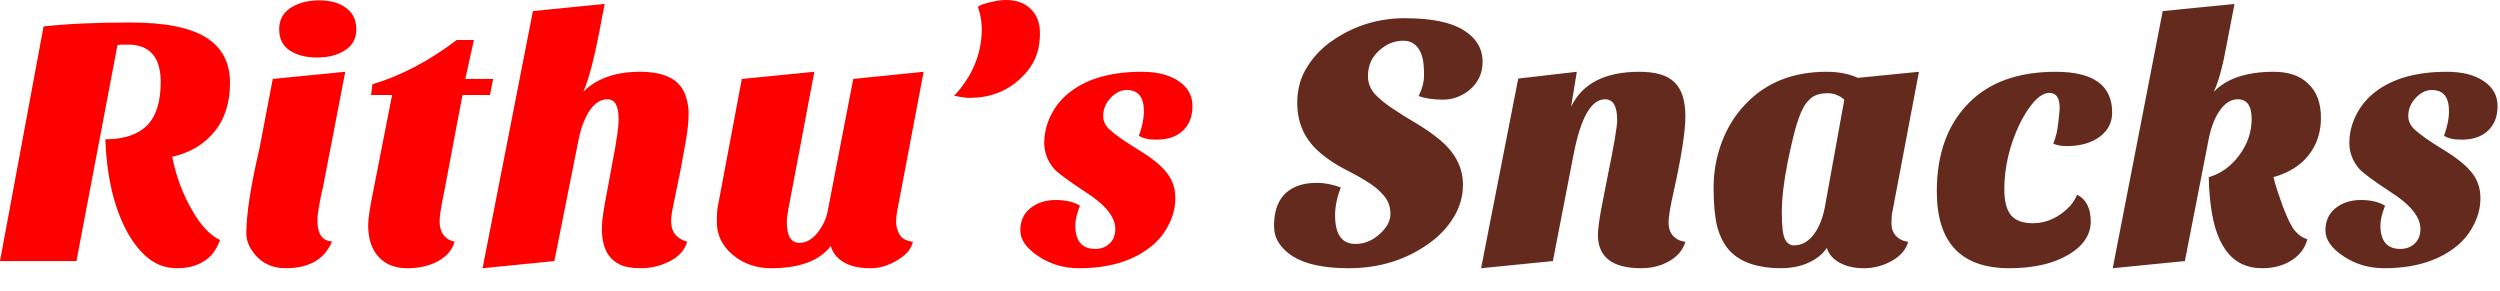
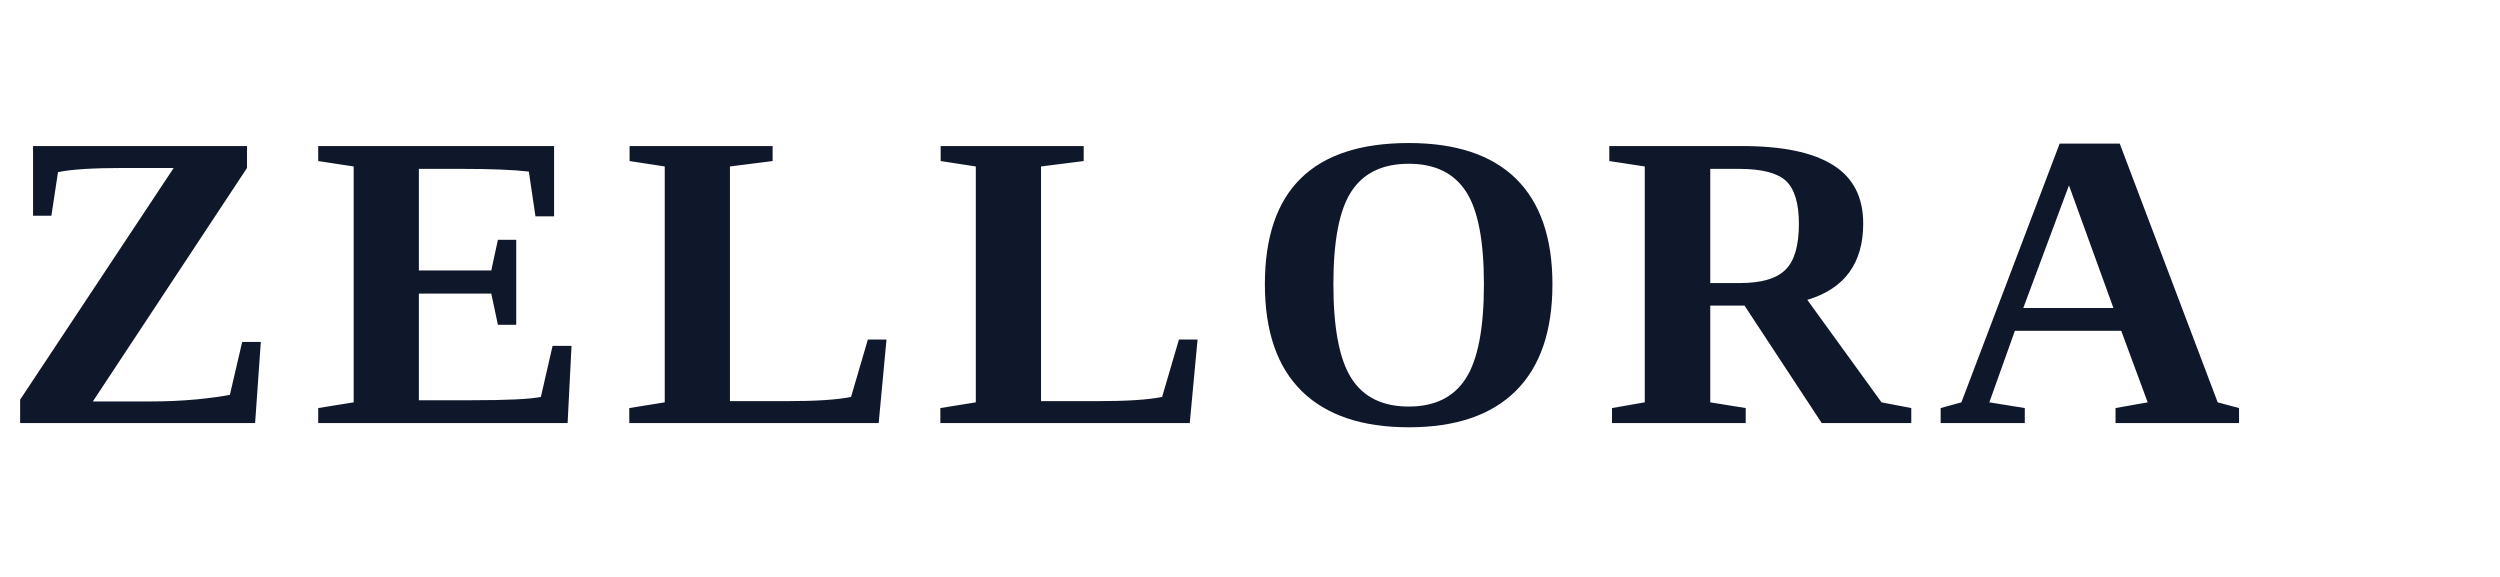
- <svg xmlns="http://www.w3.org/2000/svg" width="112" height="13" viewBox="0 0 112 13" fill="none">
-   <path d="M7.03186e-05 11.696L1.952 1.184C3.008 1.067 4.304 1.008 5.84 1.008C7.387 1.008 8.517 1.232 9.232 1.68C9.947 2.128 10.304 2.805 10.304 3.712C10.304 4.608 10.069 5.339 9.6 5.904C9.141 6.469 8.512 6.843 7.712 7.024C7.893 7.909 8.192 8.709 8.608 9.424C8.992 10.096 9.408 10.539 9.856 10.752C9.696 11.2 9.451 11.52 9.12 11.712C8.8 11.915 8.405 12.016 7.936 12.016C7.477 12.016 7.067 11.883 6.704 11.616C6.341 11.339 6.016 10.949 5.728 10.448C5.12 9.36 4.784 7.957 4.72 6.24H4.832C5.621 6.219 6.213 6.005 6.608 5.6C7.003 5.184 7.2 4.544 7.2 3.68C7.2 2.603 6.747 2.043 5.84 2H5.488C5.392 2 5.317 2.005 5.264 2.016L3.424 11.696H7.03186e-05ZM14.875 10.816C14.544 11.616 13.851 12.016 12.795 12.016C12.251 12.016 11.808 11.829 11.467 11.456C11.179 11.125 11.035 10.795 11.035 10.464C11.035 9.6 11.232 8.325 11.627 6.64L12.219 3.536L15.467 3.216L14.491 8.272C14.309 9.061 14.219 9.595 14.219 9.872C14.219 10.48 14.437 10.795 14.875 10.816ZM12.507 1.312C12.507 0.896 12.677 0.576 13.019 0.352C13.371 0.128 13.797 0.016 14.299 0.016C14.8 0.016 15.2 0.128 15.499 0.352C15.808 0.576 15.963 0.896 15.963 1.312C15.963 1.728 15.792 2.043 15.451 2.256C15.12 2.469 14.704 2.576 14.203 2.576C13.701 2.576 13.291 2.469 12.971 2.256C12.661 2.043 12.507 1.728 12.507 1.312ZM16.494 10.096C16.494 9.808 16.569 9.301 16.718 8.576L17.566 4.256H16.622L16.686 3.776C17.966 3.392 19.224 2.731 20.462 1.792H21.23L20.846 3.536H22.094L21.95 4.256H20.718L19.902 8.576C19.763 9.237 19.694 9.68 19.694 9.904C19.694 10.416 19.918 10.725 20.366 10.832C20.259 11.195 20.014 11.483 19.63 11.696C19.246 11.909 18.782 12.016 18.238 12.016C17.694 12.016 17.267 11.845 16.958 11.504C16.648 11.163 16.494 10.693 16.494 10.096ZM30.067 9.92C30.067 10.389 30.307 10.693 30.787 10.832C30.67 11.227 30.382 11.531 29.923 11.744C29.539 11.925 29.134 12.016 28.707 12.016C28.291 12.016 27.971 11.957 27.747 11.84C27.534 11.733 27.368 11.589 27.251 11.408C27.059 11.131 26.963 10.731 26.963 10.208C26.963 9.899 27.048 9.317 27.219 8.464L27.443 7.248C27.624 6.32 27.715 5.685 27.715 5.344C27.715 4.747 27.55 4.448 27.219 4.448C26.803 4.448 26.462 4.752 26.195 5.36C26.088 5.595 25.998 5.888 25.923 6.24L24.835 11.696L21.619 12.016L23.875 0.496L27.091 0.176L26.963 0.816C26.664 2.459 26.387 3.557 26.131 4.112C26.728 3.515 27.576 3.216 28.675 3.216C29.838 3.216 30.526 3.6 30.739 4.368C30.814 4.613 30.851 4.843 30.851 5.056C30.851 5.269 30.84 5.461 30.819 5.632C30.808 5.792 30.776 6.021 30.723 6.32L30.515 7.472L30.147 9.28C30.094 9.525 30.067 9.739 30.067 9.92ZM37.218 11.024C36.706 11.685 35.815 12.016 34.546 12.016C33.884 12.016 33.314 11.819 32.834 11.424C32.354 11.019 32.114 10.528 32.114 9.952C32.114 9.632 32.13 9.392 32.162 9.232L33.234 3.536L36.482 3.216L35.314 9.392C35.271 9.627 35.25 9.813 35.25 9.952C35.25 10.571 35.436 10.88 35.81 10.88C36.226 10.88 36.583 10.597 36.882 10.032C36.978 9.851 37.047 9.643 37.09 9.408L38.226 3.536L41.378 3.216L40.194 9.456C40.162 9.616 40.146 9.781 40.146 9.952C40.146 10.123 40.194 10.304 40.29 10.496C40.386 10.677 40.588 10.789 40.898 10.832C40.834 11.088 40.69 11.301 40.466 11.472C39.996 11.835 39.506 12.016 38.994 12.016C38.492 12.016 38.092 11.925 37.794 11.744C37.495 11.563 37.303 11.323 37.218 11.024ZM42.75 4.288C43.571 3.403 43.982 2.405 43.982 1.296C43.982 0.955 43.923 0.624 43.806 0.304C43.934 0.219 44.126 0.149 44.382 0.096C44.638 0.032 44.862 -9.53674e-07 45.054 -9.53674e-07C45.534 -9.53674e-07 45.907 0.133 46.174 0.4C46.451 0.667 46.59 1.029 46.59 1.488C46.59 1.936 46.51 2.331 46.35 2.672C46.19 3.003 45.966 3.296 45.678 3.552C45.07 4.107 44.323 4.384 43.438 4.384C43.267 4.384 43.038 4.352 42.75 4.288ZM51.022 6.08C51.171 5.685 51.246 5.317 51.246 4.976C51.246 4.347 50.99 4.032 50.478 4.032C50.211 4.032 49.966 4.155 49.742 4.4C49.529 4.635 49.422 4.901 49.422 5.2C49.422 5.413 49.507 5.605 49.678 5.776C49.923 6.011 50.361 6.32 50.99 6.704C51.619 7.088 52.051 7.44 52.286 7.76C52.531 8.069 52.654 8.443 52.654 8.88C52.654 9.307 52.547 9.717 52.334 10.112C52.131 10.507 51.843 10.843 51.47 11.12C50.67 11.717 49.63 12.016 48.35 12.016C47.657 12.016 47.043 11.835 46.51 11.472C45.977 11.12 45.71 10.736 45.71 10.32C45.71 9.904 45.859 9.573 46.158 9.328C46.467 9.083 46.846 8.96 47.294 8.96C47.742 8.96 48.105 9.045 48.382 9.216C48.243 9.568 48.174 9.861 48.174 10.096C48.174 10.8 48.472 11.152 49.07 11.152C49.326 11.152 49.539 11.072 49.71 10.912C49.88 10.752 49.966 10.533 49.966 10.256C49.966 9.712 49.507 9.152 48.59 8.576C47.843 8.085 47.385 7.744 47.214 7.552C46.926 7.211 46.782 6.827 46.782 6.4C46.782 5.973 46.883 5.557 47.086 5.152C47.288 4.747 47.577 4.4 47.95 4.112C48.728 3.515 49.795 3.216 51.15 3.216C51.843 3.216 52.392 3.355 52.798 3.632C53.214 3.909 53.422 4.283 53.422 4.752C53.422 5.221 53.278 5.589 52.99 5.856C52.712 6.123 52.318 6.256 51.806 6.256C51.454 6.256 51.193 6.197 51.022 6.08Z" fill="#FE0000" />
-   <path d="M63.556 4.304C63.716 3.984 63.796 3.675 63.796 3.376C63.796 3.077 63.78 2.848 63.748 2.688C63.716 2.517 63.663 2.368 63.588 2.24C63.428 1.963 63.188 1.824 62.868 1.824C62.473 1.824 62.116 1.968 61.796 2.256C61.455 2.555 61.284 2.939 61.284 3.408C61.284 3.707 61.385 3.973 61.588 4.208C61.801 4.432 62.068 4.651 62.388 4.864C62.708 5.077 63.049 5.291 63.412 5.504C63.775 5.717 64.116 5.952 64.436 6.208C65.172 6.795 65.54 7.483 65.54 8.272C65.54 8.805 65.396 9.301 65.108 9.76C64.831 10.208 64.457 10.597 63.988 10.928C62.964 11.653 61.775 12.016 60.42 12.016C59.321 12.016 58.489 11.84 57.924 11.488C57.359 11.125 57.076 10.672 57.076 10.128C57.076 9.157 57.455 8.549 58.212 8.304C58.425 8.229 58.692 8.192 59.012 8.192C59.343 8.192 59.695 8.261 60.068 8.4C59.897 8.837 59.812 9.253 59.812 9.648C59.812 10.501 60.116 10.928 60.724 10.928C61.119 10.928 61.476 10.784 61.796 10.496C62.127 10.208 62.292 9.904 62.292 9.584C62.292 9.253 62.185 8.971 61.972 8.736C61.769 8.501 61.513 8.293 61.204 8.112C60.895 7.92 60.559 7.733 60.196 7.552C59.844 7.371 59.513 7.152 59.204 6.896C58.479 6.309 58.116 5.547 58.116 4.608C58.116 4 58.265 3.461 58.564 2.992C58.863 2.512 59.252 2.112 59.732 1.792C60.692 1.141 61.759 0.816 62.932 0.816C64.116 0.816 64.991 0.992 65.556 1.344C66.132 1.696 66.42 2.171 66.42 2.768C66.42 3.291 66.217 3.717 65.812 4.048C65.46 4.325 65.071 4.464 64.644 4.464C64.217 4.464 63.855 4.411 63.556 4.304ZM73.521 12.016C72.231 12.016 71.585 11.515 71.585 10.512C71.596 10.235 71.644 9.861 71.729 9.392L72.017 7.92C72.305 6.533 72.449 5.685 72.449 5.376C72.449 4.757 72.268 4.448 71.905 4.448C71.297 4.448 70.833 5.243 70.513 6.832L69.569 11.696L66.353 12.016L68.017 3.52L70.641 3.216L70.385 4.784C70.887 3.739 71.905 3.216 73.441 3.216C74.188 3.216 74.716 3.376 75.025 3.696C75.345 4.005 75.505 4.512 75.505 5.216C75.505 5.877 75.335 6.981 74.993 8.528C74.833 9.221 74.753 9.701 74.753 9.968C74.753 10.224 74.823 10.427 74.961 10.576C75.111 10.725 75.292 10.811 75.505 10.832C75.399 11.195 75.159 11.483 74.785 11.696C74.423 11.909 74.001 12.016 73.521 12.016ZM77.473 11.216C77.227 10.939 77.046 10.581 76.929 10.144C76.822 9.707 76.769 9.131 76.769 8.416C76.769 7.701 76.891 7.019 77.137 6.368C77.382 5.717 77.729 5.157 78.177 4.688C79.094 3.707 80.31 3.216 81.825 3.216C82.369 3.216 82.838 3.307 83.233 3.488L85.969 3.216L84.785 9.456C84.753 9.584 84.737 9.765 84.737 10C84.737 10.235 84.806 10.427 84.945 10.576C85.094 10.725 85.275 10.811 85.489 10.832C85.382 11.195 85.131 11.483 84.737 11.696C84.353 11.909 83.942 12.016 83.505 12.016C83.067 12.016 82.699 11.931 82.401 11.76C82.113 11.6 81.926 11.381 81.841 11.104C81.67 11.371 81.403 11.589 81.041 11.76C80.678 11.931 80.251 12.016 79.761 12.016C79.281 12.016 78.843 11.952 78.449 11.824C78.054 11.696 77.729 11.493 77.473 11.216ZM80.849 4.72C80.731 4.912 80.619 5.173 80.513 5.504C80.406 5.824 80.262 6.421 80.081 7.296C79.91 8.16 79.825 8.901 79.825 9.52C79.825 10.139 79.873 10.539 79.969 10.72C80.065 10.901 80.198 10.992 80.369 10.992C80.71 10.992 81.003 10.832 81.249 10.512C81.505 10.181 81.681 9.728 81.777 9.152L82.625 4.464C82.401 4.272 82.155 4.176 81.889 4.176C81.633 4.176 81.425 4.219 81.265 4.304C81.115 4.389 80.977 4.528 80.849 4.72ZM94.625 5.04C94.625 5.488 94.438 5.851 94.065 6.128C93.692 6.405 93.201 6.544 92.593 6.544C92.337 6.544 92.134 6.507 91.985 6.432C92.102 6.155 92.177 5.845 92.209 5.504C92.252 5.152 92.273 4.928 92.273 4.832C92.273 4.384 92.118 4.16 91.809 4.16C91.596 4.16 91.366 4.293 91.121 4.56C90.886 4.827 90.668 5.168 90.465 5.584C90.017 6.544 89.793 7.509 89.793 8.48C89.793 9.013 89.894 9.403 90.097 9.648C90.3 9.883 90.625 10 91.073 10C91.692 10 92.246 9.744 92.737 9.232C92.876 9.072 92.982 8.901 93.057 8.72C93.462 8.933 93.665 9.333 93.665 9.92C93.665 10.517 93.334 11.013 92.673 11.408C91.99 11.813 91.105 12.016 90.017 12.016C87.852 12.016 86.769 10.869 86.769 8.576C86.769 6.901 87.244 5.584 88.193 4.624C89.11 3.685 90.412 3.216 92.097 3.216C93.782 3.216 94.625 3.824 94.625 5.04ZM99.178 4.112C99.754 3.515 100.65 3.216 101.866 3.216C102.538 3.216 103.056 3.397 103.418 3.76C103.792 4.112 103.978 4.619 103.978 5.28C103.978 5.931 103.792 6.491 103.418 6.96C103.056 7.419 102.533 7.744 101.85 7.936C101.904 8.149 101.968 8.368 102.042 8.592L102.266 9.232C102.469 9.776 102.65 10.144 102.81 10.336C102.97 10.528 103.157 10.656 103.37 10.72C103.253 11.157 102.981 11.493 102.554 11.728C102.213 11.92 101.808 12.016 101.338 12.016C99.962 12.016 99.184 10.955 99.002 8.832C98.97 8.533 98.954 8.235 98.954 7.936C99.488 7.787 99.941 7.461 100.314 6.96C100.688 6.459 100.874 5.915 100.874 5.328C100.874 4.741 100.666 4.448 100.25 4.448C99.952 4.448 99.685 4.613 99.45 4.944C99.216 5.275 99.045 5.723 98.938 6.288L97.882 11.696L94.65 12.016L96.89 0.496L100.106 0.176L99.738 2.08C99.578 2.976 99.392 3.653 99.178 4.112ZM109.491 6.08C109.64 5.685 109.715 5.317 109.715 4.976C109.715 4.347 109.459 4.032 108.947 4.032C108.68 4.032 108.435 4.155 108.211 4.4C107.997 4.635 107.891 4.901 107.891 5.2C107.891 5.413 107.976 5.605 108.147 5.776C108.392 6.011 108.829 6.32 109.459 6.704C110.088 7.088 110.52 7.44 110.755 7.76C111 8.069 111.123 8.443 111.123 8.88C111.123 9.307 111.016 9.717 110.803 10.112C110.6 10.507 110.312 10.843 109.939 11.12C109.139 11.717 108.099 12.016 106.819 12.016C106.125 12.016 105.512 11.835 104.979 11.472C104.445 11.12 104.179 10.736 104.179 10.32C104.179 9.904 104.328 9.573 104.627 9.328C104.936 9.083 105.315 8.96 105.763 8.96C106.211 8.96 106.573 9.045 106.851 9.216C106.712 9.568 106.643 9.861 106.643 10.096C106.643 10.8 106.941 11.152 107.539 11.152C107.795 11.152 108.008 11.072 108.179 10.912C108.349 10.752 108.435 10.533 108.435 10.256C108.435 9.712 107.976 9.152 107.059 8.576C106.312 8.085 105.853 7.744 105.683 7.552C105.395 7.211 105.251 6.827 105.251 6.4C105.251 5.973 105.352 5.557 105.555 5.152C105.757 4.747 106.045 4.4 106.419 4.112C107.197 3.515 108.264 3.216 109.619 3.216C110.312 3.216 110.861 3.355 111.267 3.632C111.683 3.909 111.891 4.283 111.891 4.752C111.891 5.221 111.747 5.589 111.459 5.856C111.181 6.123 110.787 6.256 110.275 6.256C109.923 6.256 109.661 6.197 109.491 6.08Z" fill="#642A1E" />
+ <svg xmlns="http://www.w3.org/2000/svg" width="130" height="30" viewBox="0 0 130 30" fill="none">
+   <text x="0" y="22" font-family="Georgia, 'Times New Roman', serif" font-weight="700" font-size="22" letter-spacing="1.5" fill="#0f172a">ZELLORA</text>
</svg>
